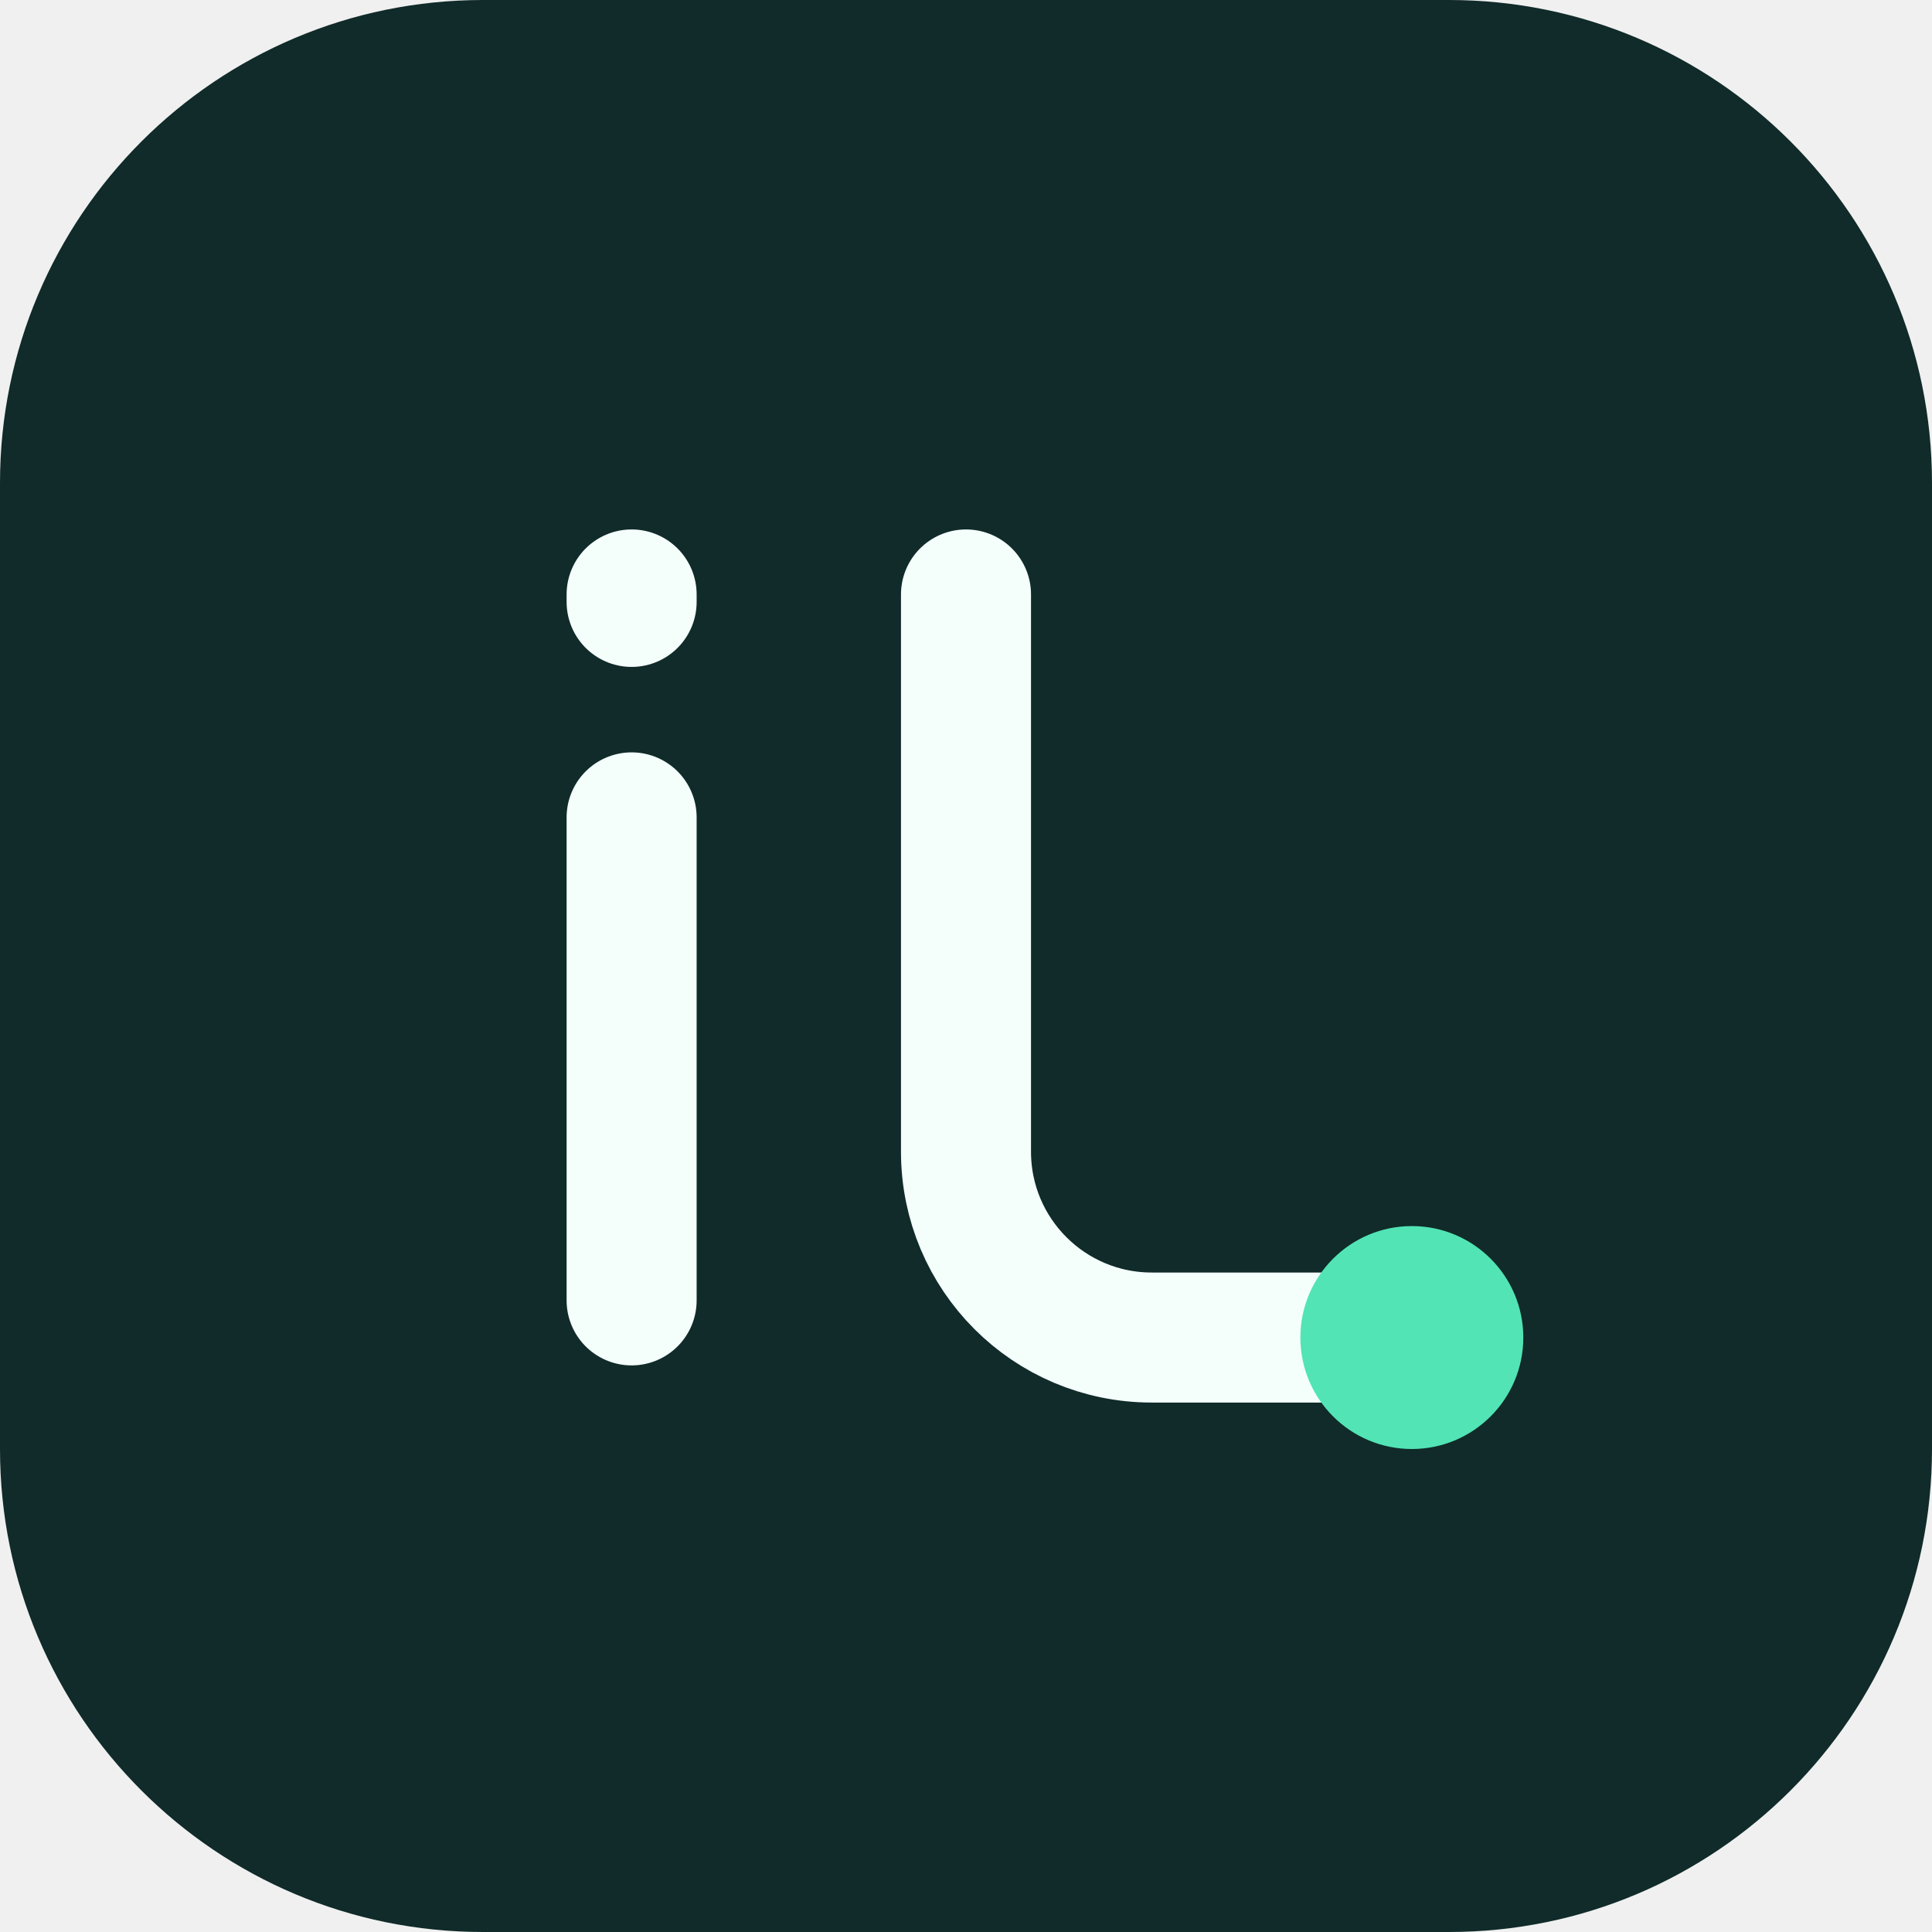
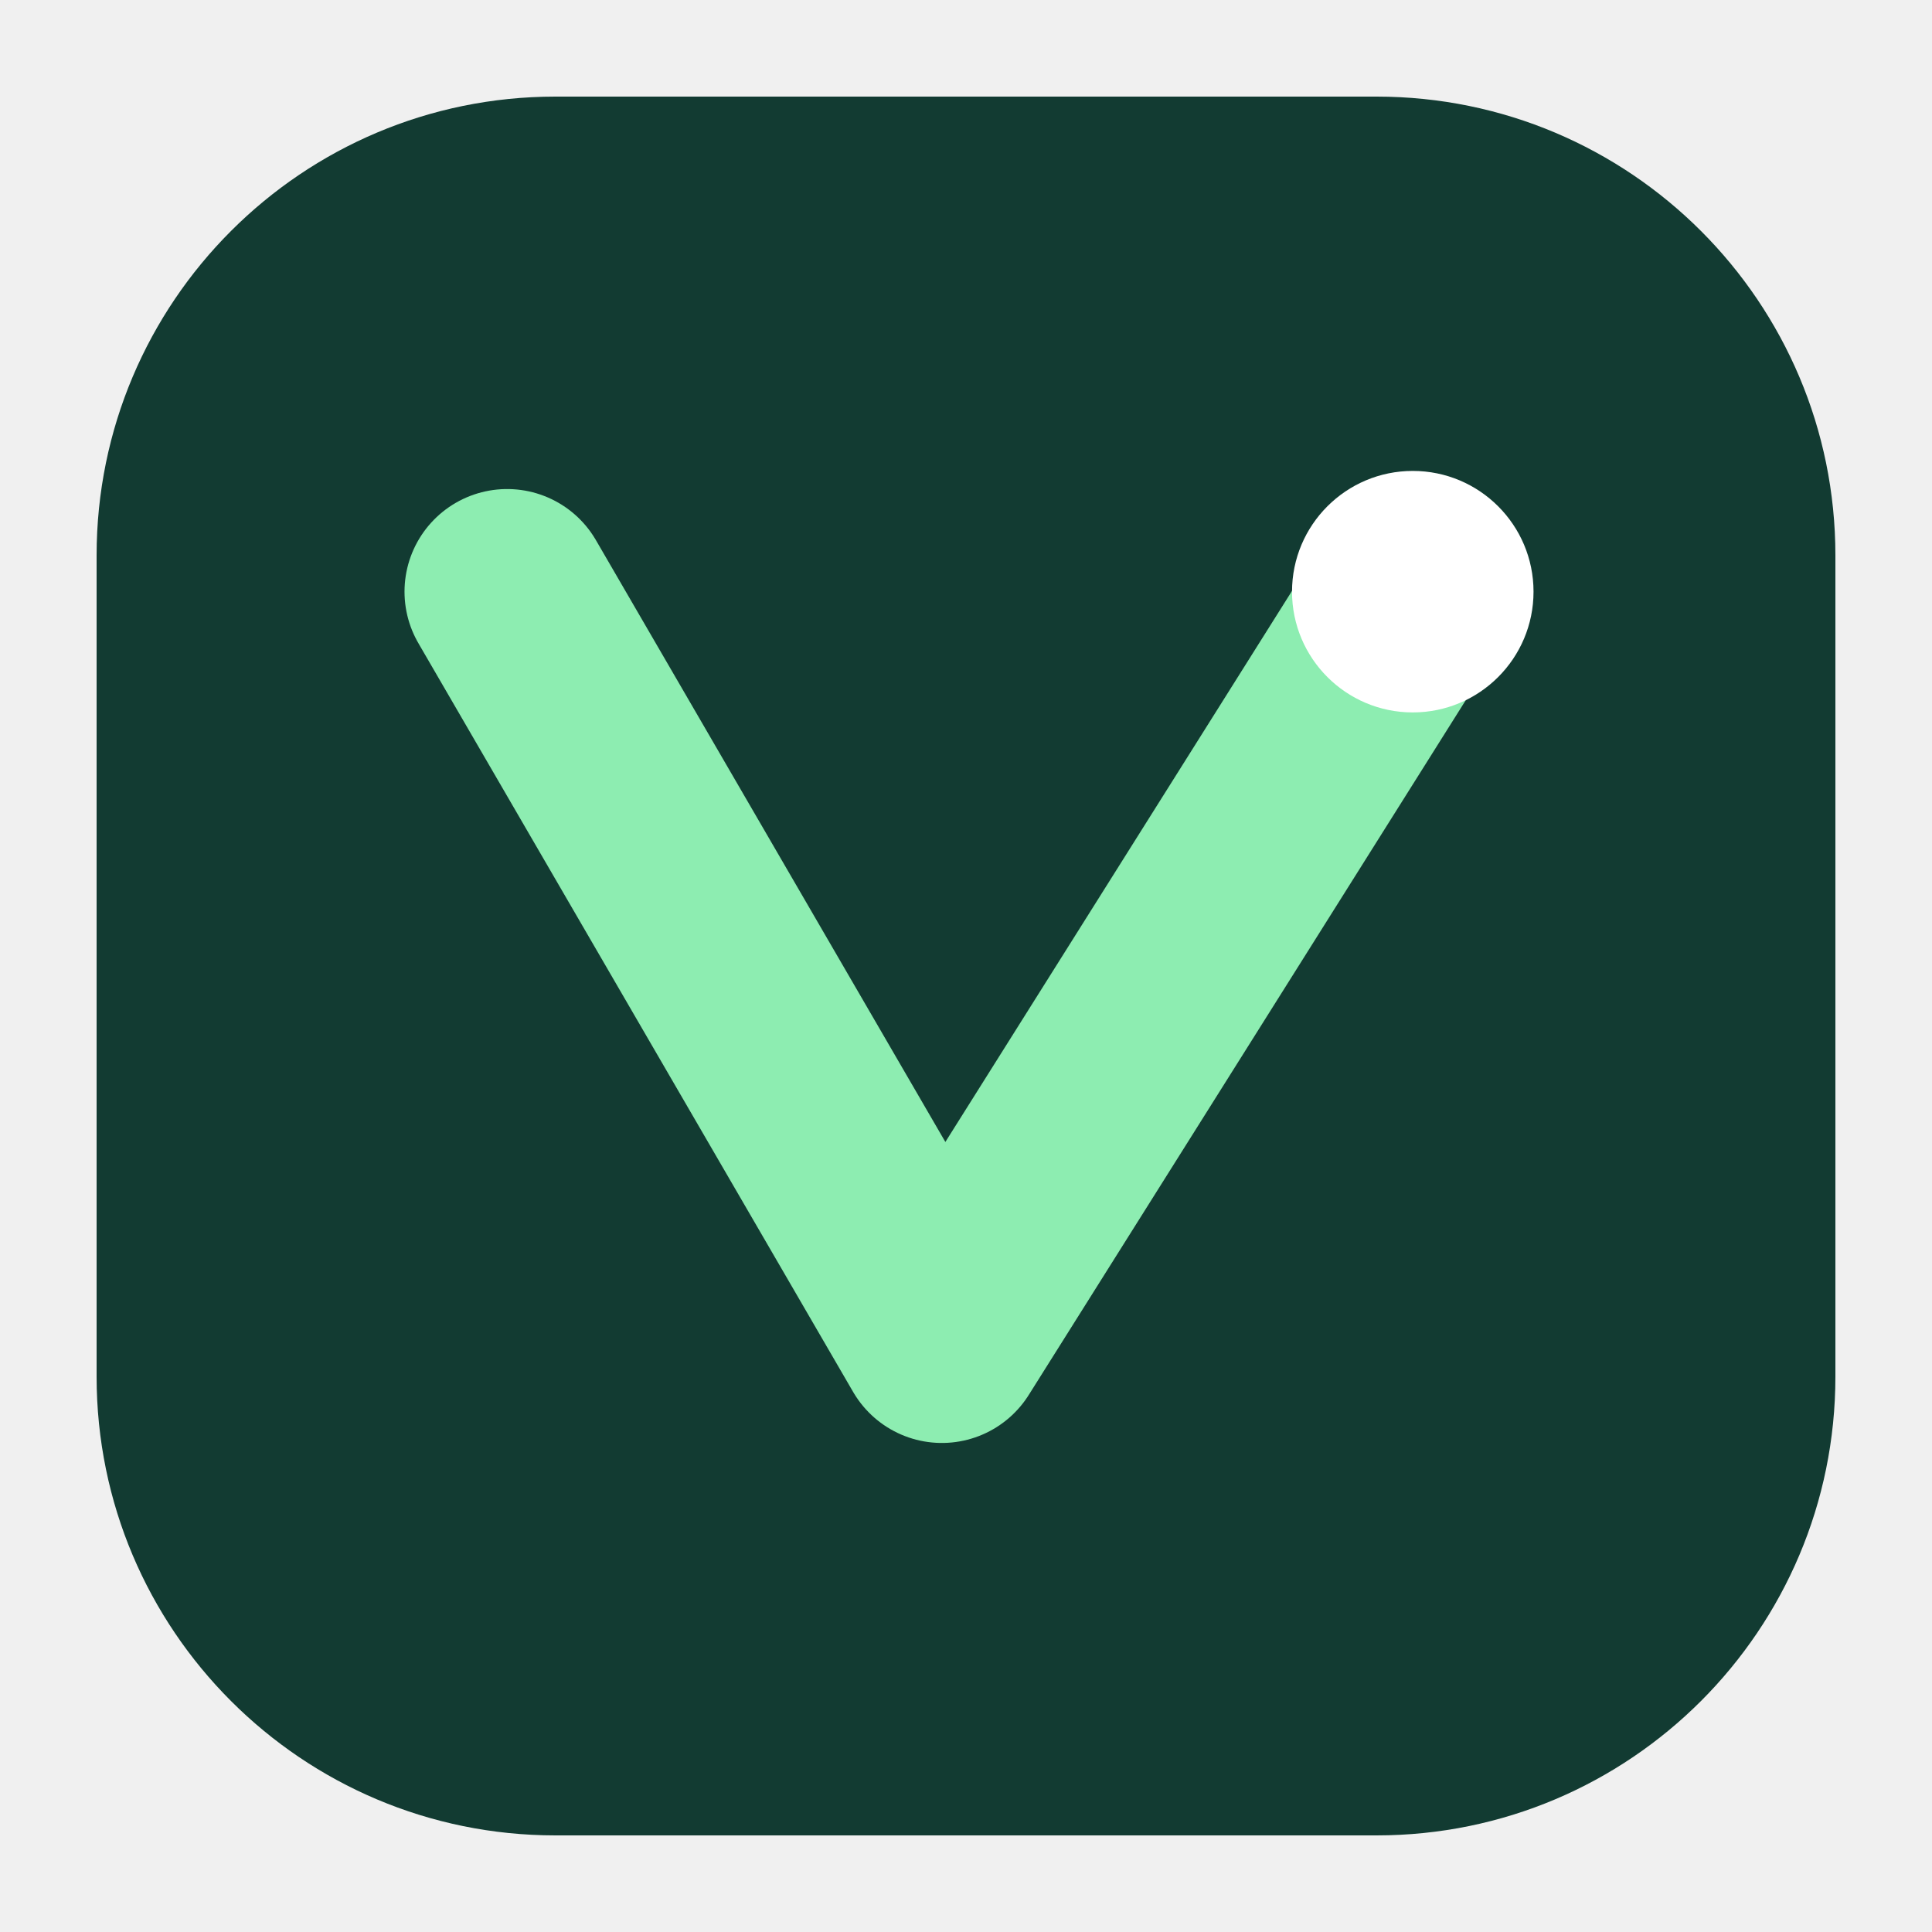
- <svg xmlns="http://www.w3.org/2000/svg" width="52" height="52" viewBox="0 0 52 52">
-   <rect x="0" y="0" width="52" height="52" rx="13" fill="#102b29" />
-   <path d="M17 35V22m0-6v.2M26 16v15a5 5 0 0 0 5 5h7" stroke="#f4fffc" stroke-width="3.5" fill="none" stroke-linecap="round" />
-   <circle cx="38" cy="36" r="3" fill="#52e4b5" />
+ <svg xmlns="http://www.w3.org/2000/svg" width="160" height="160" viewBox="0 0 160 160">
+   <rect x="8" y="8" width="144" height="144" rx="38" fill="#123b32" />
+   <path d="M42 49 78 111 117 49" fill="none" stroke="#8dedb1" stroke-width="17" stroke-linecap="round" stroke-linejoin="round" />
+   <circle cx="117" cy="49" r="10" fill="#fff" />
</svg>
